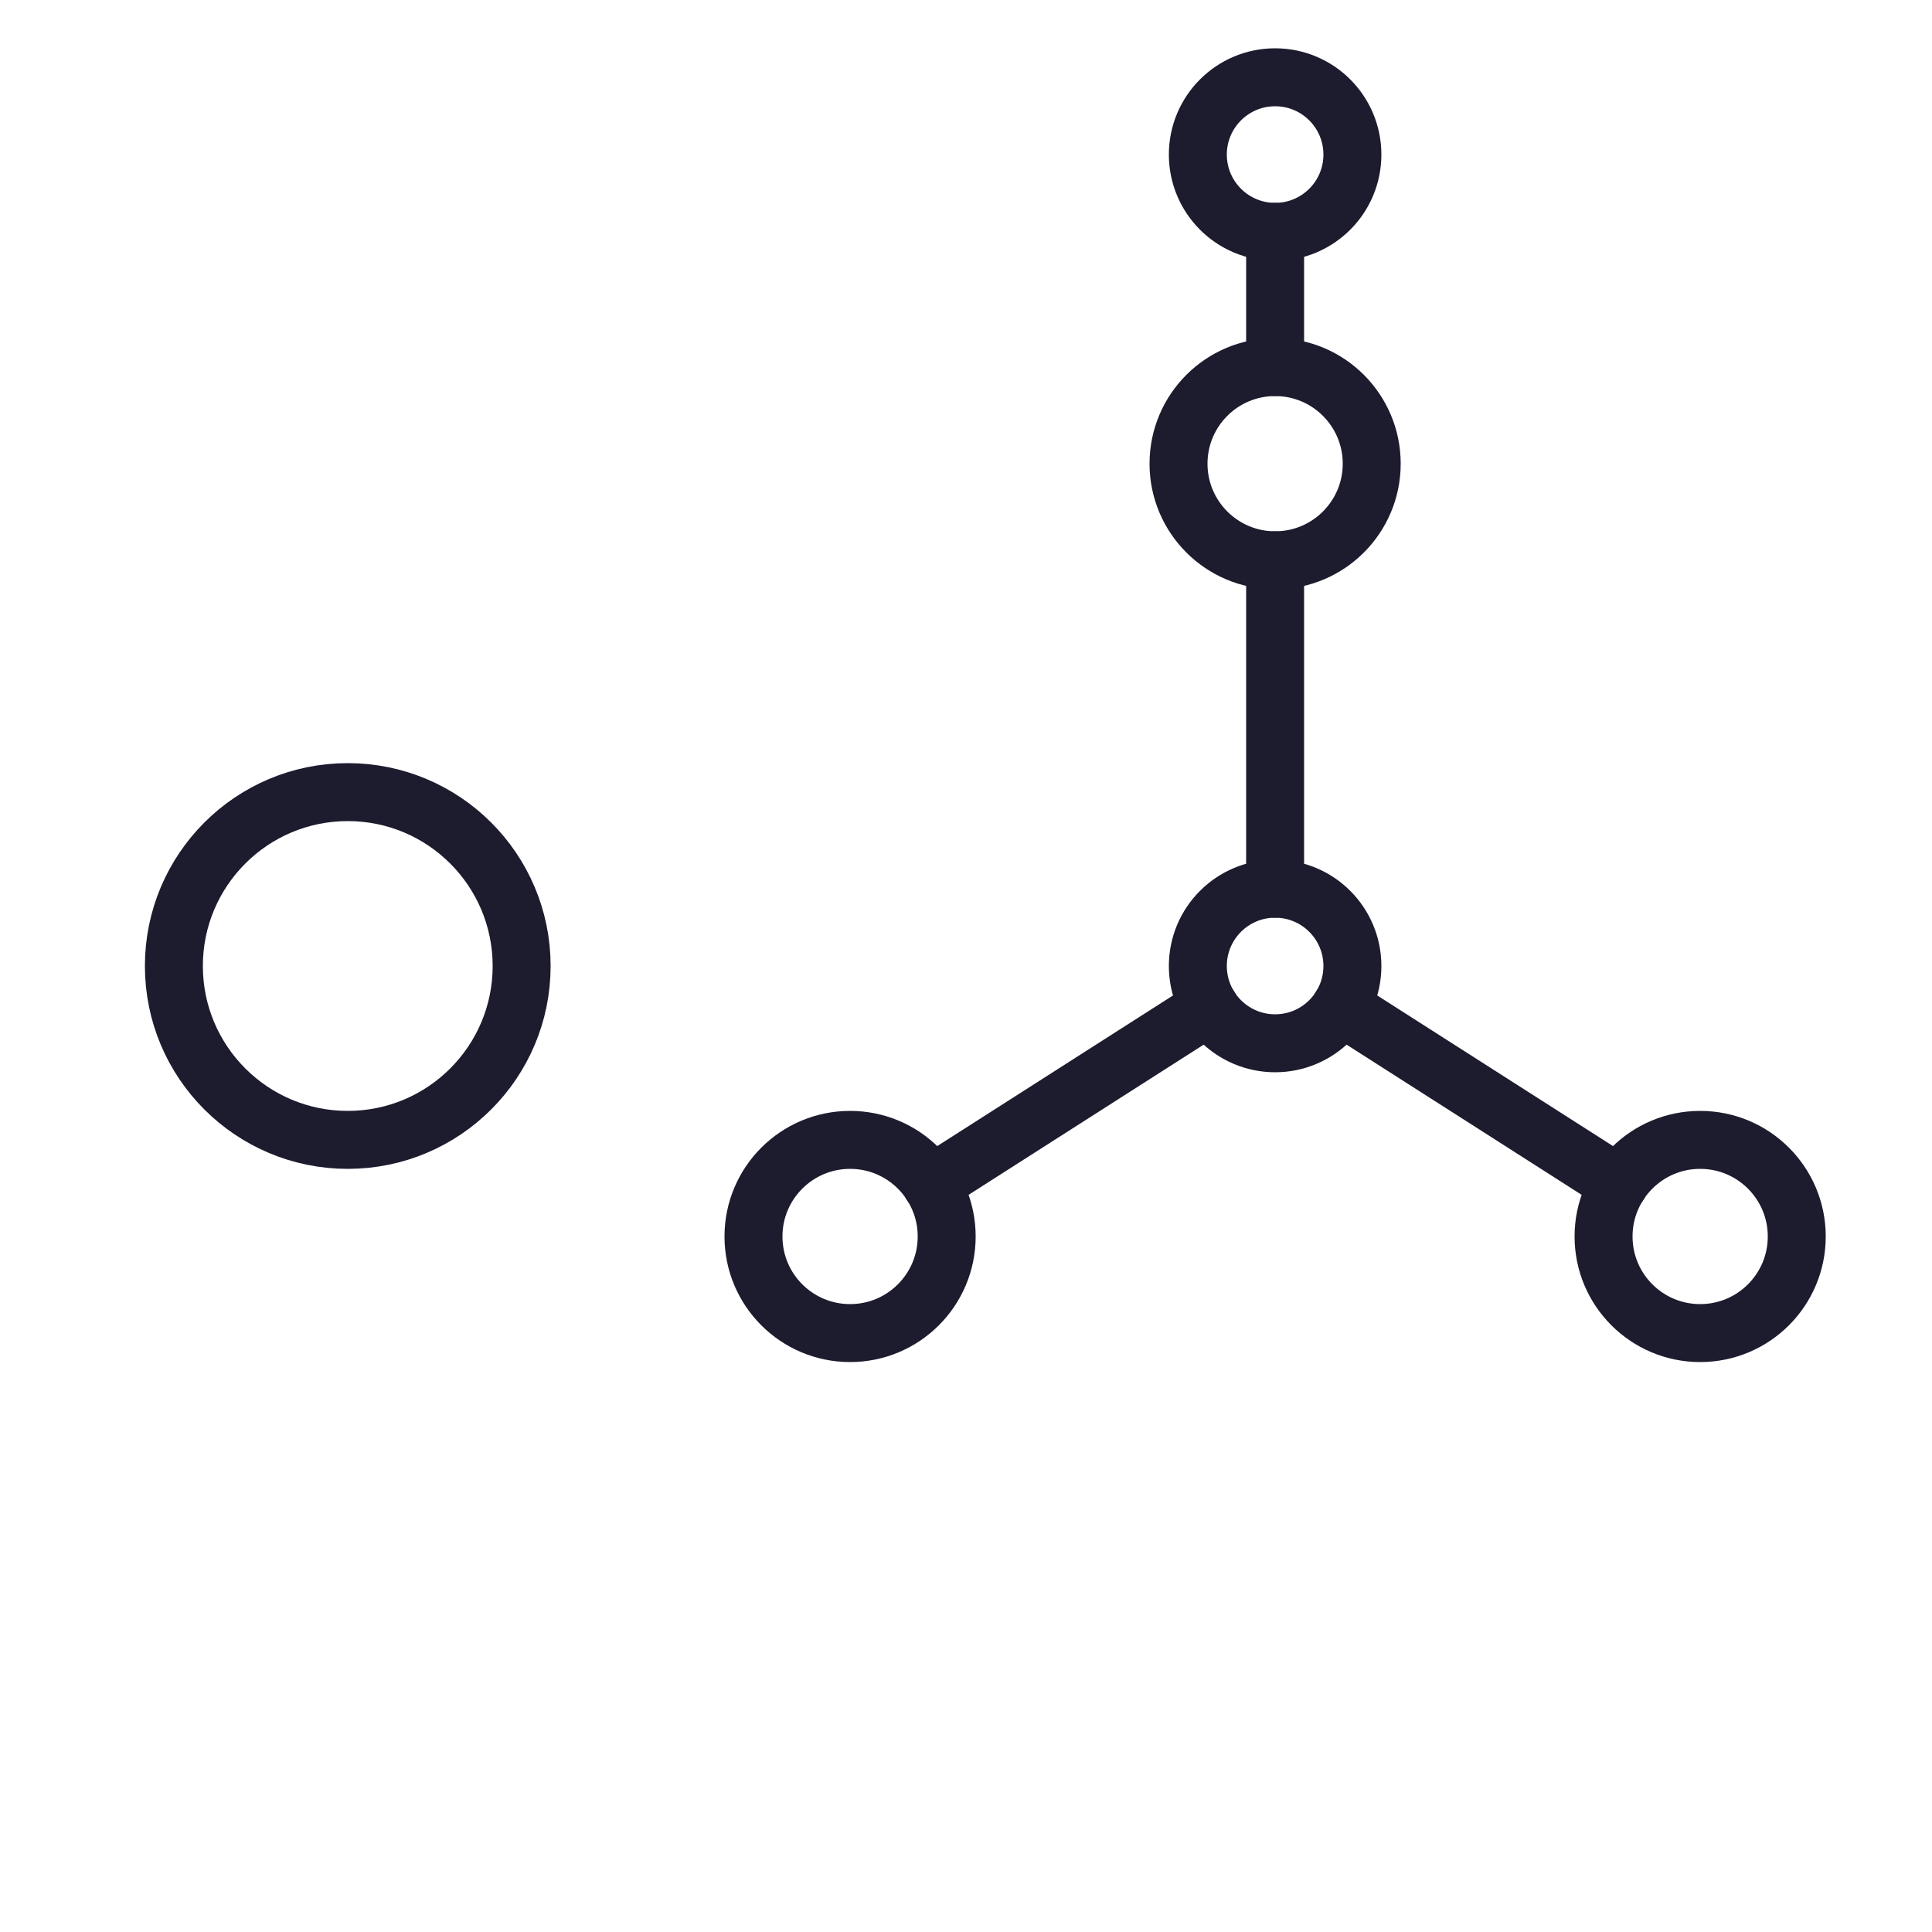
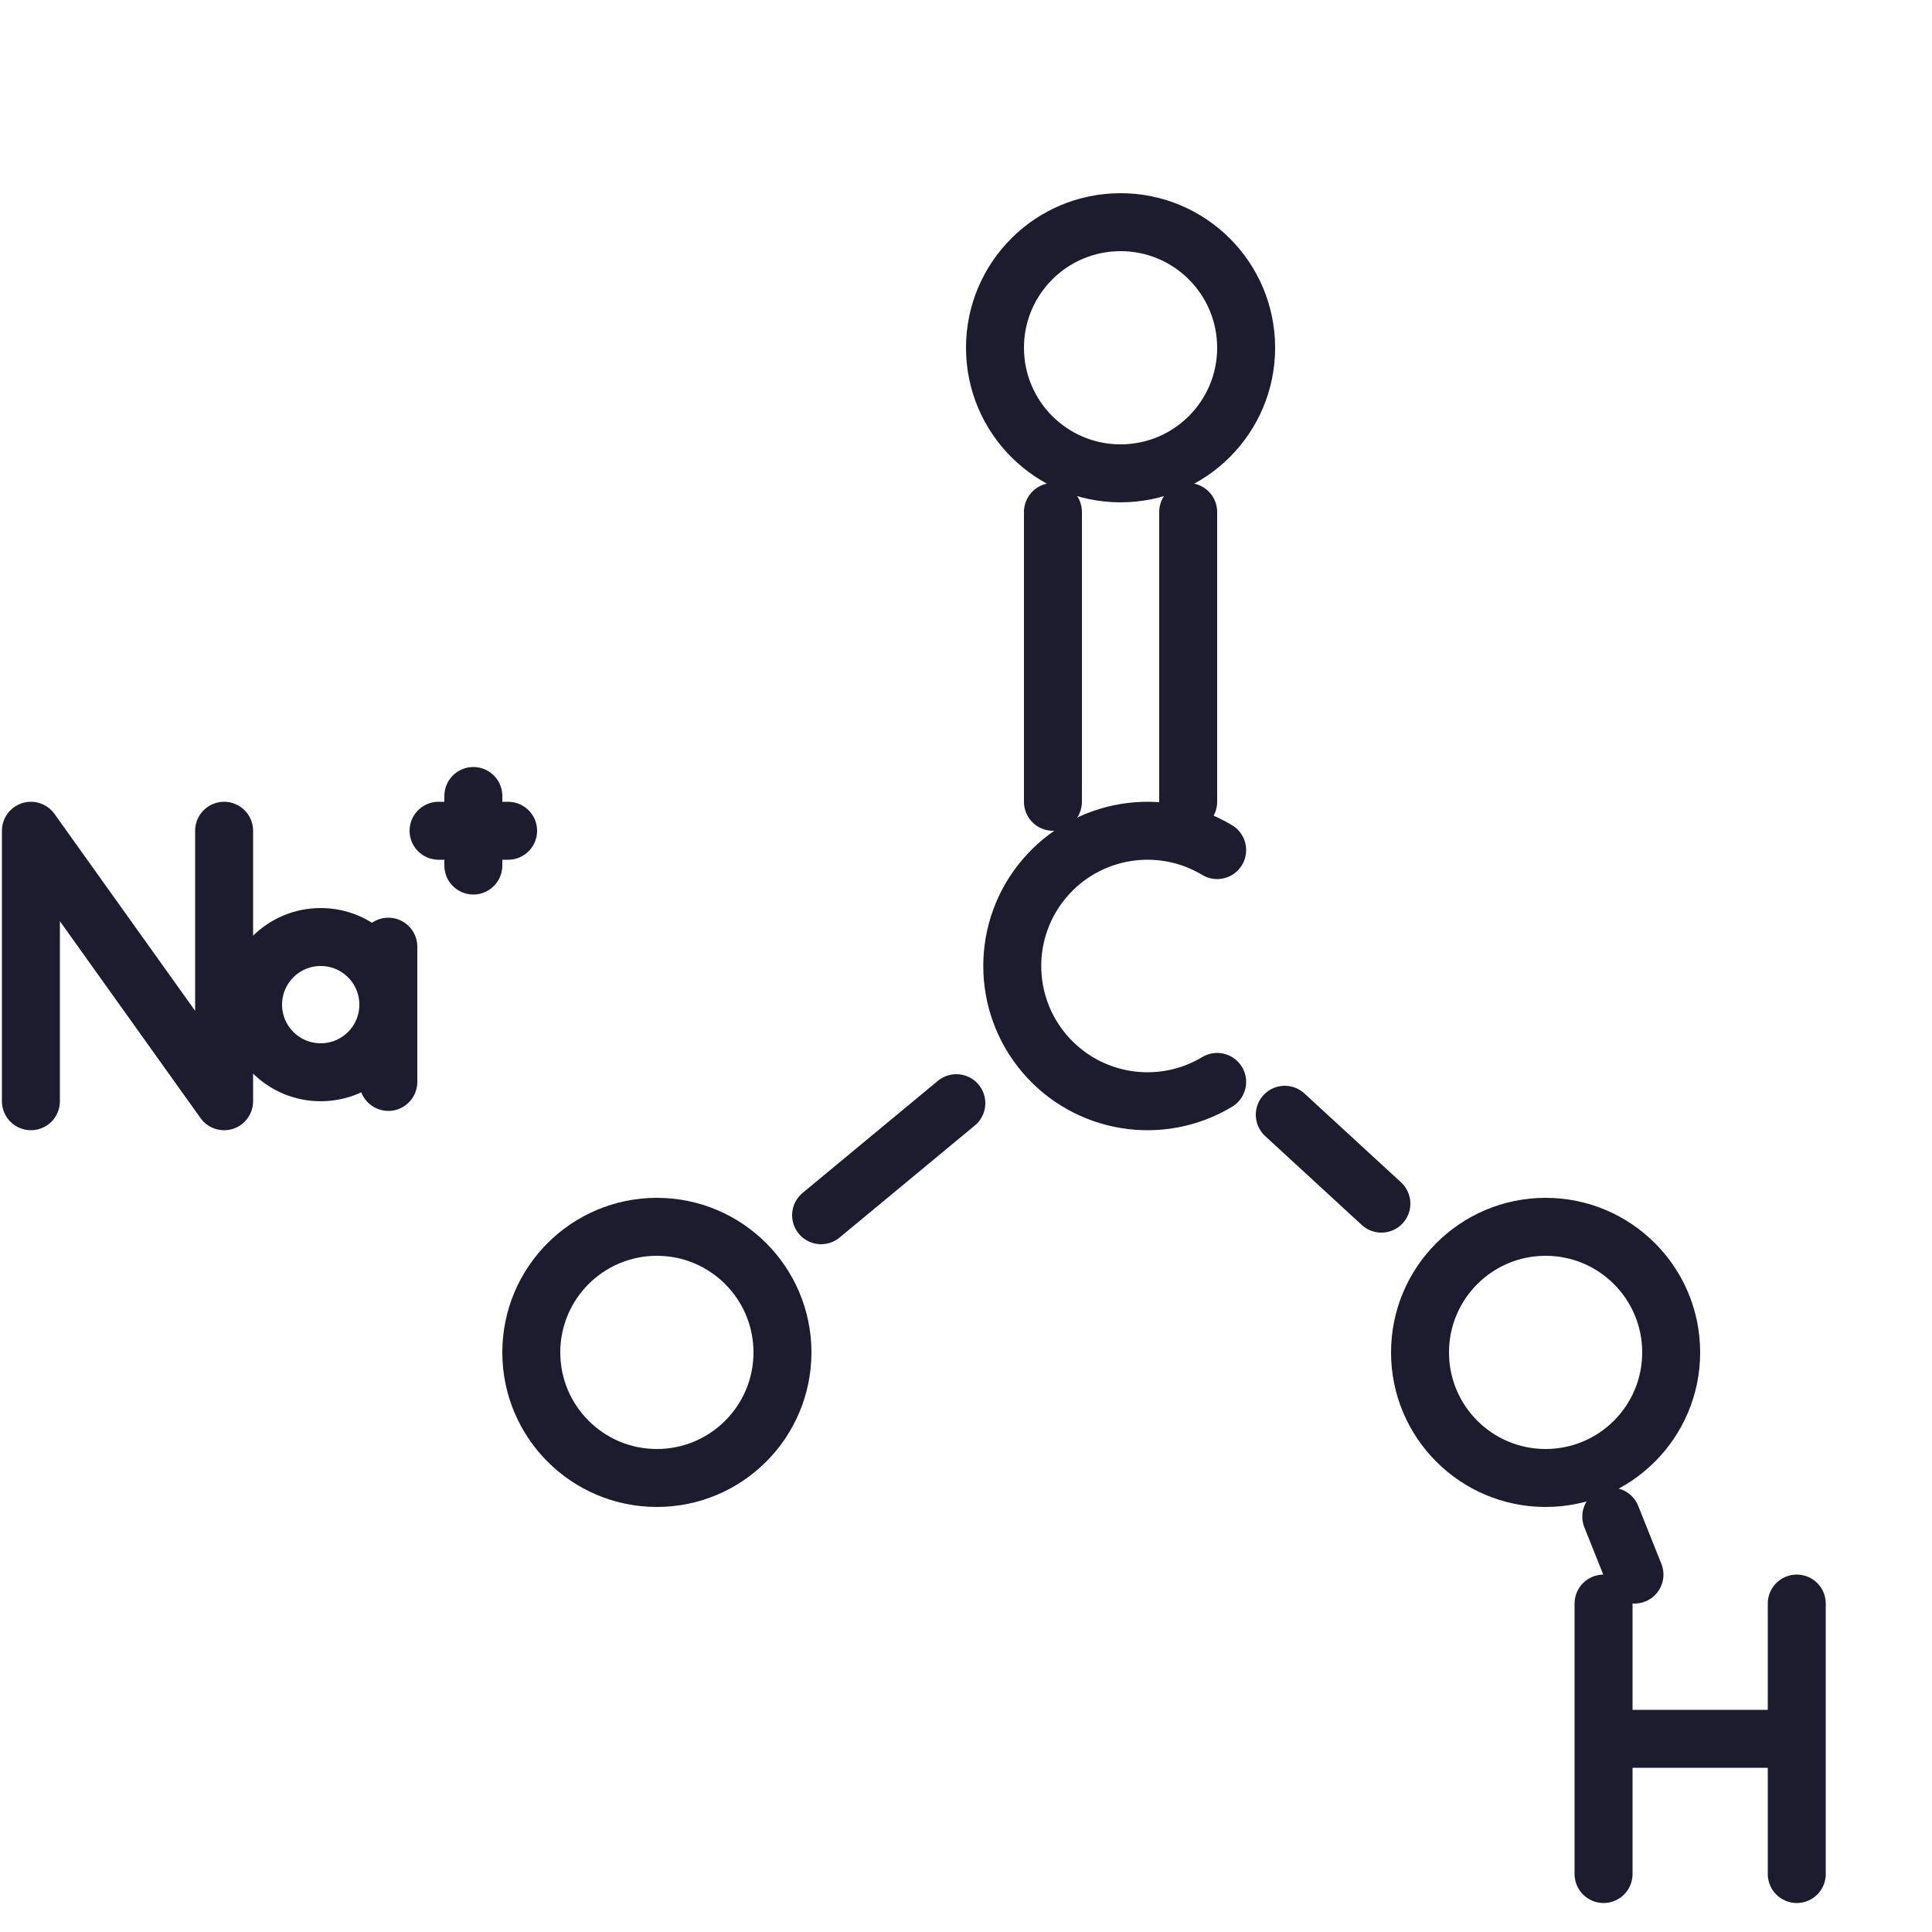
<svg xmlns="http://www.w3.org/2000/svg" width="100" height="100" viewBox="0 0 100 100" fill="none" stroke="#1d1b2e" stroke-width="3" stroke-linecap="round" stroke-linejoin="round">
-   <circle cx="18" cy="50" r="9" />
-   <circle cx="66" cy="50" r="4" />
-   <circle cx="66" cy="24" r="5" />
-   <circle cx="44" cy="64" r="5" />
-   <circle cx="88" cy="64" r="5" />
-   <circle cx="66" cy="8" r="4" />
-   <path d="M66.0 46.0L66.0 29.0 M62.6 52.1L48.2 61.3 M69.4 52.1L83.8 61.3 M66.0 19.0L66.0 12.0" />
+   <path d="M1.6 57.0V43.0L11.6 57.0V43.0 M13.1 52.0a3.5 3.5 0 1 0 7.0 0a3.5 3.5 0 1 0 -7.0 0M20.1 49.0V56.0 M22.7 43.0H26.3M24.5 41.2V44.8 M63.0 44.0A7.0 7.0 0 1 0 63.0 56.0 M51.5 18.0a6.5 6.5 0 1 0 13.0 0a6.5 6.5 0 1 0 -13.0 0 M27.5 70.0a6.5 6.5 0 1 0 13.0 0a6.5 6.5 0 1 0 -13.0 0 M73.5 70.0a6.5 6.5 0 1 0 13.0 0a6.5 6.5 0 1 0 -13.0 0 M83.0 83.0V97.0M93.0 83.0V97.0M83.0 90.0H93.0" />
+   <path d="M54.5 41.5L54.5 26.5 M61.5 41.5L61.5 26.5 M49.5 57.1L42.5 62.9 M66.5 57.7L71.5 62.3 M83.4 78.5L84.6 81.5" />
</svg>
